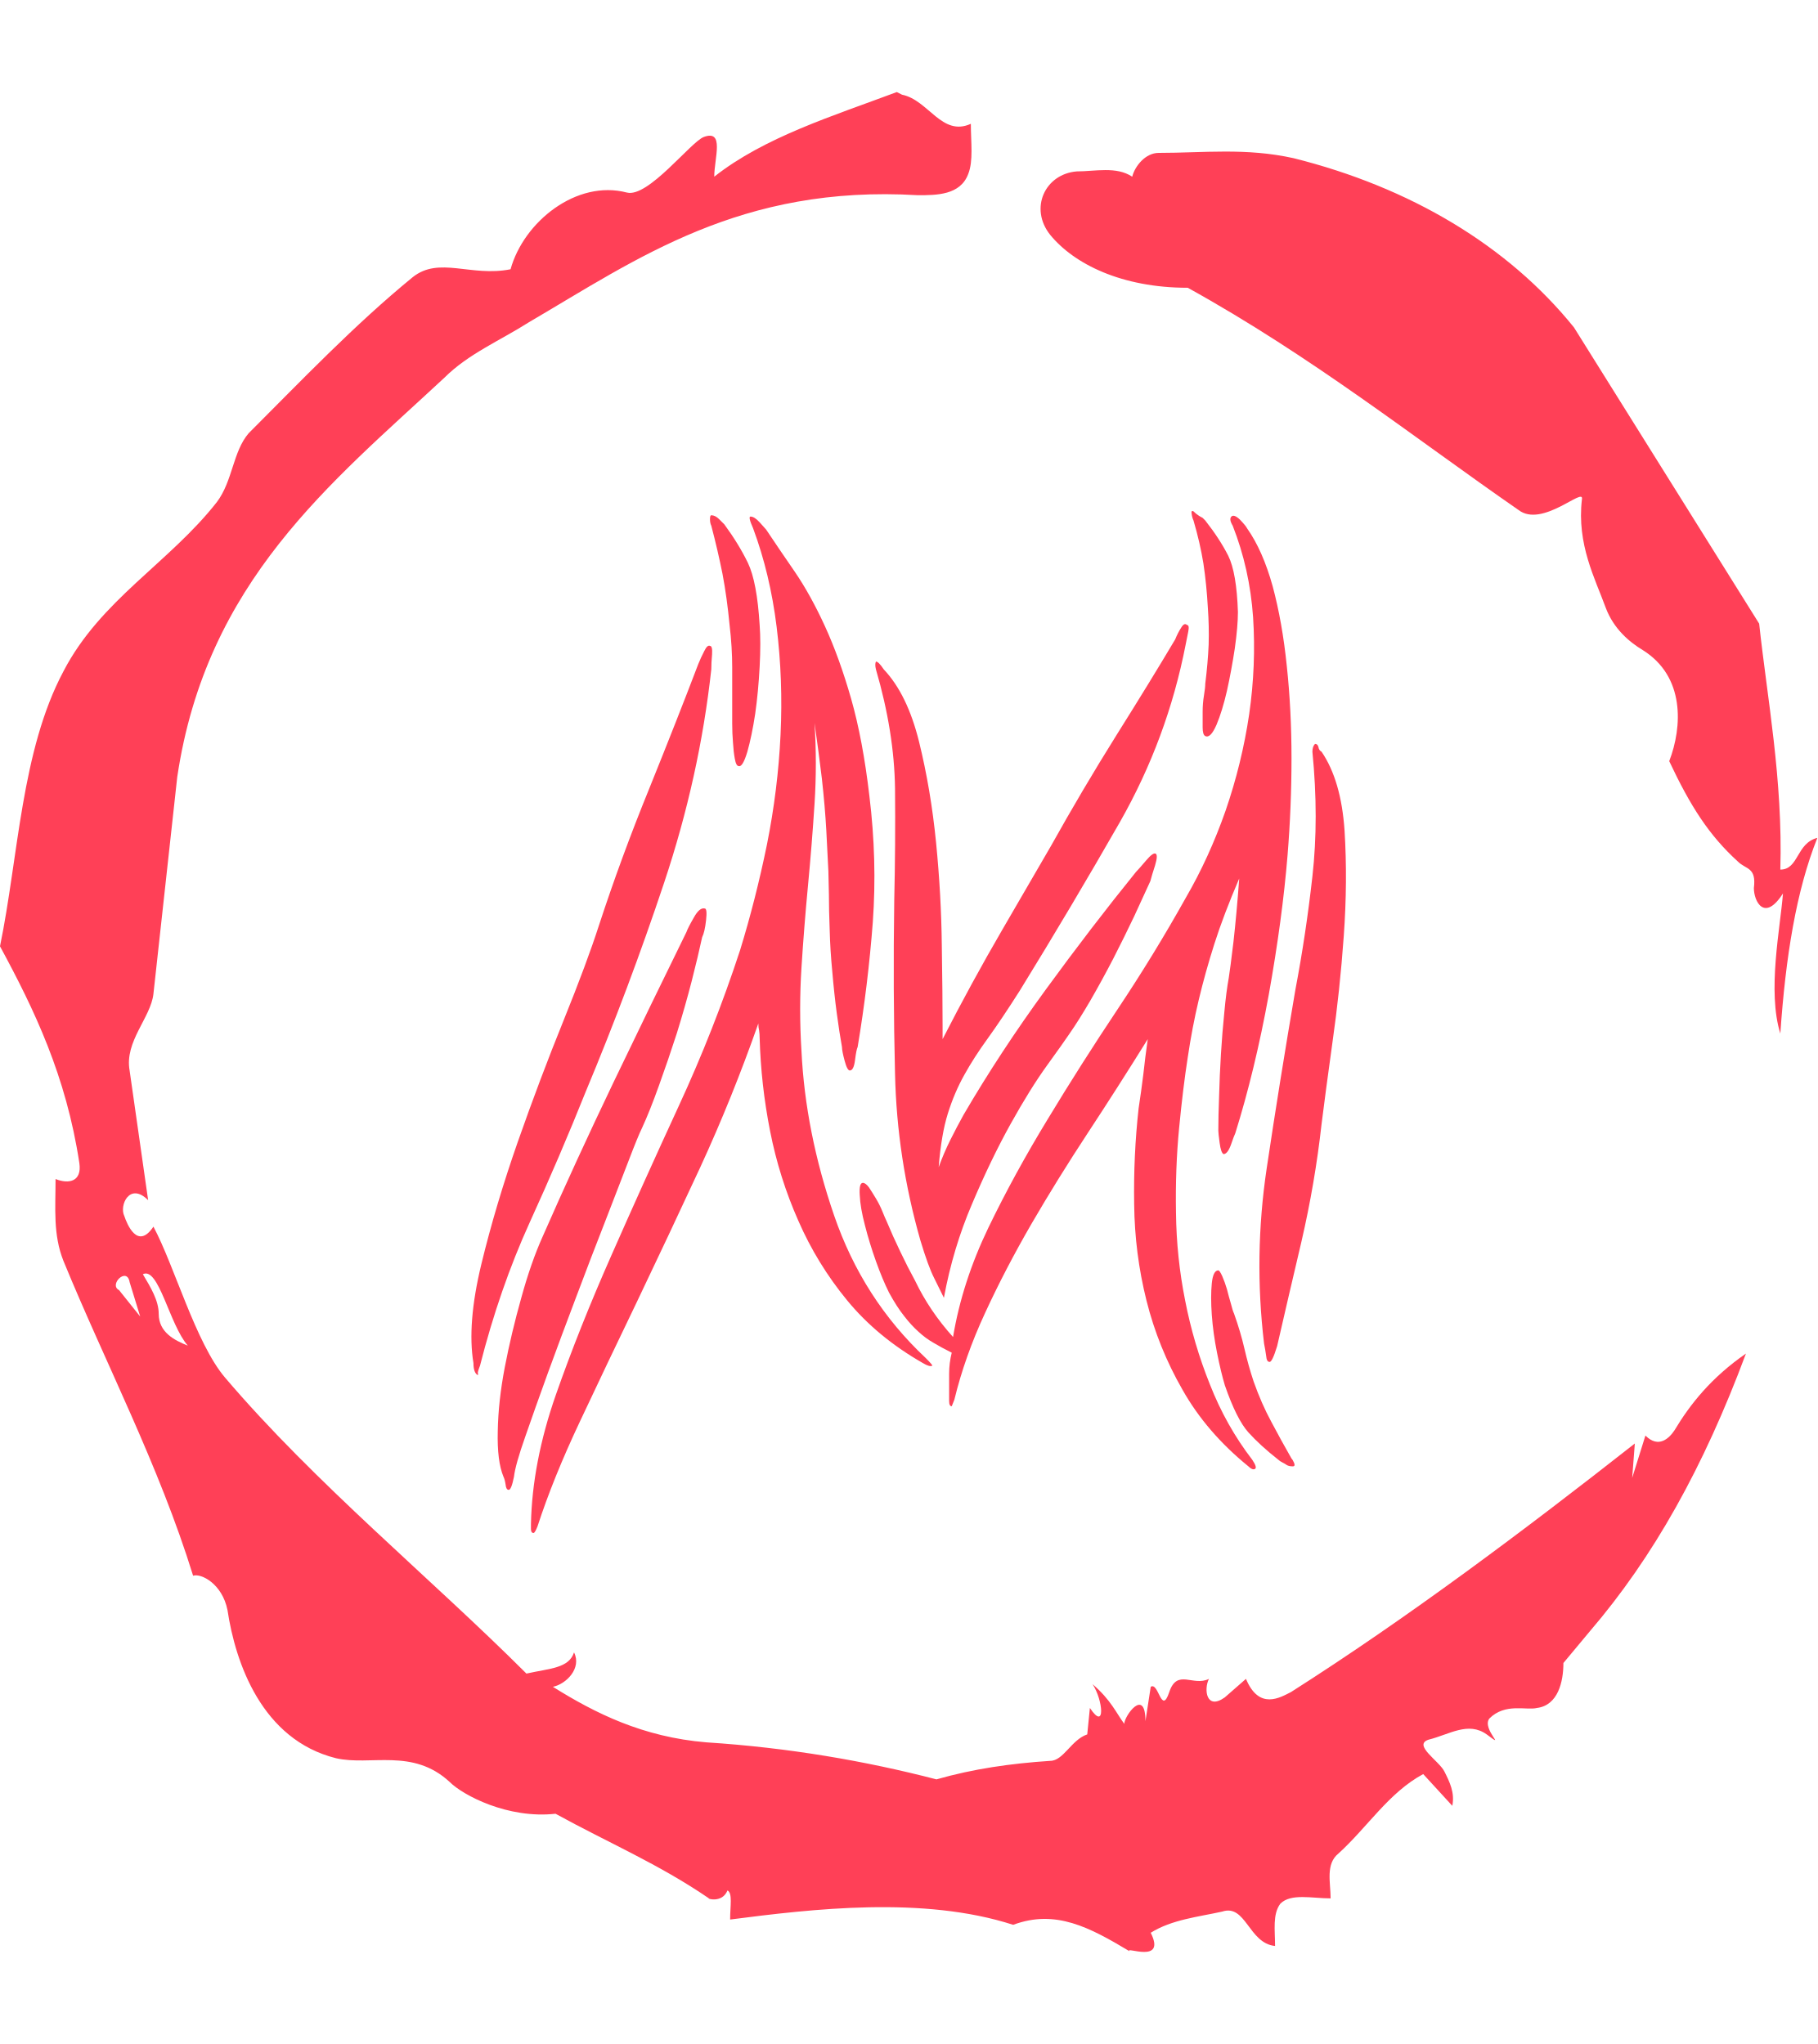
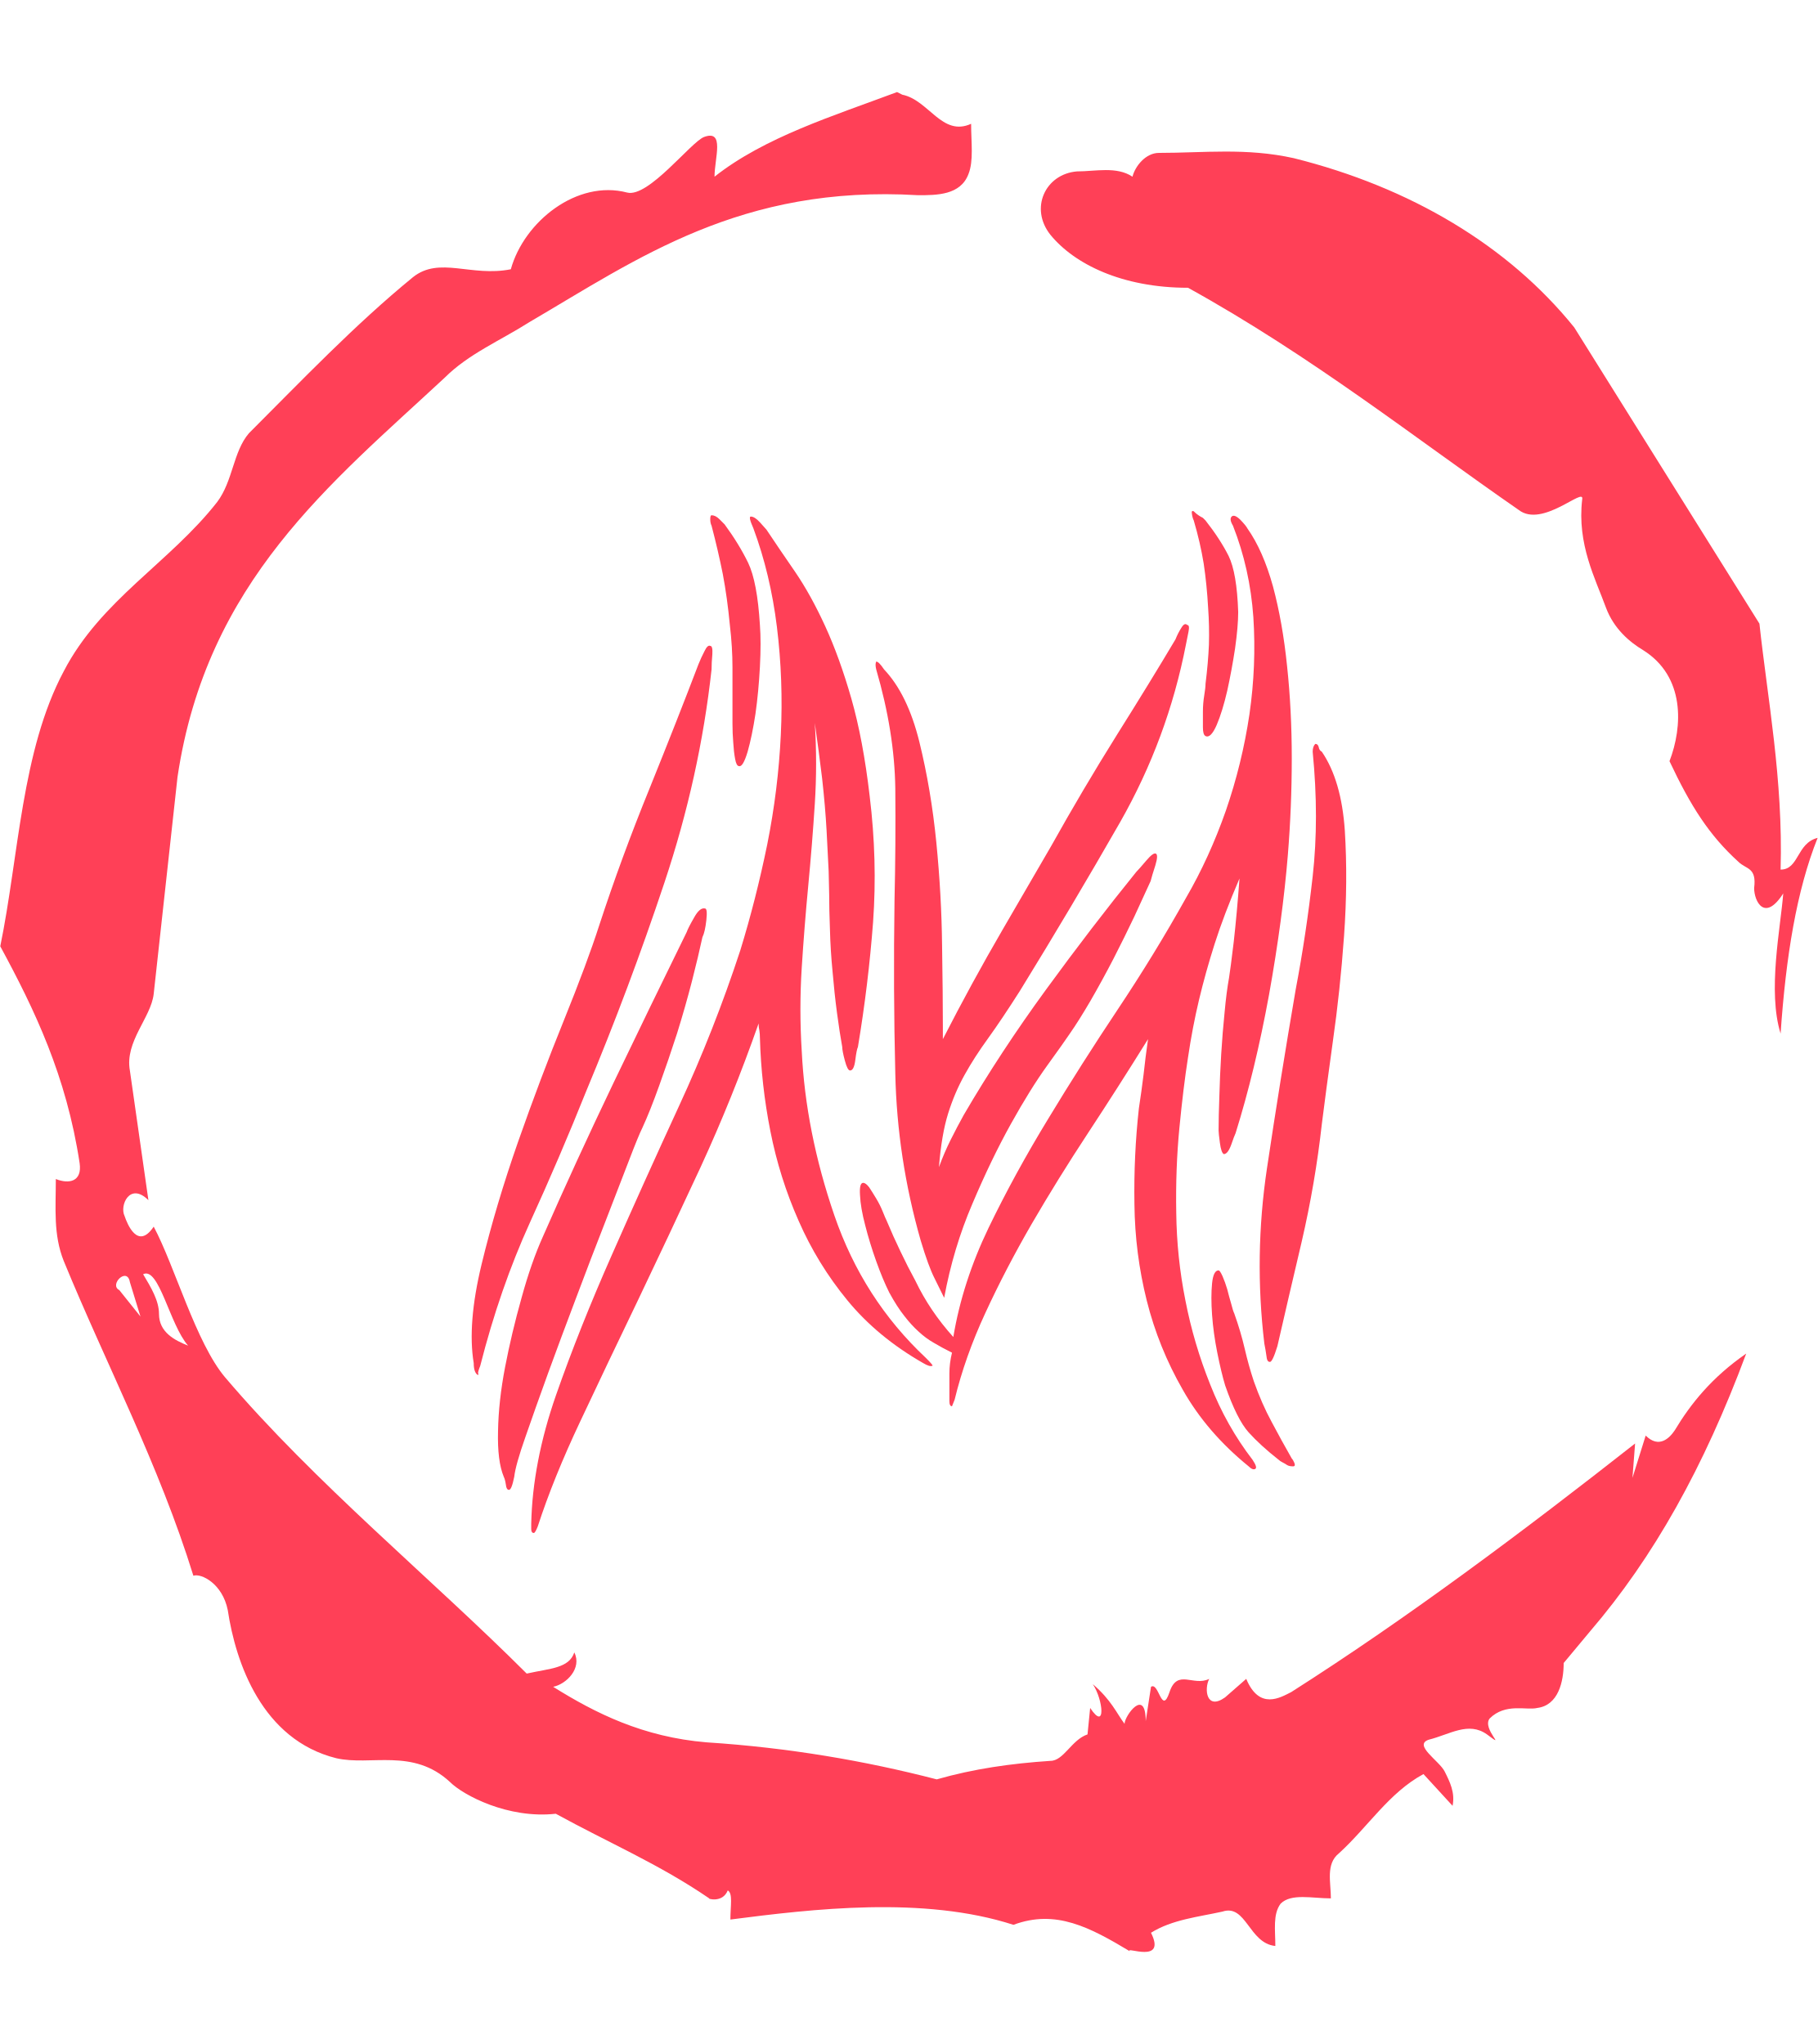
- <svg xmlns="http://www.w3.org/2000/svg" version="1.1" width="2000" height="2250" viewBox="0 0 2000 2250">
-   <g transform="matrix(1,0,0,1,3.410605131648481e-13,0)">
-     <svg viewBox="0 0 320 360" data-background-color="#282634" preserveAspectRatio="xMidYMid meet" height="2250" width="2000">
+ <svg xmlns="http://www.w3.org/2000/svg" version="1.1" width="1500" height="1687" viewBox="0 0 1500 1687">
+   <g transform="matrix(1,0,0,1,2.2737367544323206e-13,0)">
+     <svg viewBox="0 0 320 360" data-background-color="#282634" preserveAspectRatio="xMidYMid meet" height="1687" width="1500">
      <g id="tight-bounds" transform="matrix(1,0,0,1,0,0)">
        <svg viewBox="0 0 320 360" height="360" width="320">
          <g>
            <svg />
          </g>
          <g>
            <svg viewBox="0 0 320 360" height="360" width="320">
              <g>
                <path d="M20.961 227.22l3.726 4.658-1.863-6.056c-0.466-2.795-3.726 0.466-1.863 1.398M25.153 224.425c1.397 2.329 2.795 4.658 2.795 6.987 0 3.261 2.795 4.658 5.123 5.589-3.261-3.726-5.124-13.974-7.918-12.576M204.017 26.929c7.918 0 15.371-0.932 23.756 0.931 20.495 5.124 37.729 15.371 49.374 29.811l32.606 52.169c1.397 13.042 4.192 27.482 3.726 43.319 3.261 0 2.795-4.658 6.521-5.59-3.726 9.316-5.59 20.961-6.521 34.469-2.329-7.453 0-18.632 0.466-24.687-3.261 5.124-5.124 1.397-5.124-0.932 0.466-3.726-1.397-3.261-2.795-4.658-5.124-4.658-8.384-9.782-12.11-17.7 2.329-6.055 2.795-14.905-4.658-19.563-2.329-1.397-5.124-3.726-6.521-7.453-1.863-5.124-5.124-11.179-4.193-19.097 0.466-2.329-6.987 5.124-11.179 1.863-18.166-12.576-36.332-27.016-58.224-39.127-11.645 0-20.029-4.192-24.221-9.316-3.726-4.658-0.932-10.713 4.658-11.179 3.261 0 6.987-0.932 9.782 0.932 0.466-1.863 2.329-4.192 4.657-4.192M157.904 16.215l0.932 0.466c4.658 0.932 6.987 7.453 12.11 5.124 0 3.261 0.466 6.521-0.466 8.85-1.397 3.726-5.59 3.726-8.85 3.726-31.208-1.863-49.374 11.179-68.471 22.358-5.124 3.261-10.713 5.59-14.906 9.782-20.029 18.632-41.921 35.866-47.045 70.335l-4.192 38.195c-0.466 4.192-5.124 8.384-4.192 13.508l3.26 22.824c-3.261-3.261-5.124 0.932-4.192 2.795 0.466 1.397 2.329 6.055 5.124 1.863 3.726 6.987 7.453 20.495 12.576 26.55 15.837 18.632 36.332 35.4 53.101 52.169 4.192-0.932 7.453-0.932 8.384-3.727 1.397 2.795-1.397 5.59-3.726 6.056 7.453 4.658 15.837 8.85 27.016 9.781 14.44 0.932 27.948 3.261 40.524 6.522 6.521-1.863 13.042-2.795 20.029-3.261 2.329 0 3.726-3.726 6.521-4.658l0.466-4.658c2.795 4.192 2.329-1.397 0.466-4.192 3.261 2.795 4.192 5.124 5.589 6.987 0-1.397 3.726-6.521 3.727-0.466l0.931-6.055c1.397-0.932 1.863 5.124 3.261 0.931 1.397-4.192 4.192-0.932 6.987-2.329-0.932 1.863-0.466 5.59 2.794 3.261l3.727-3.261c2.329 5.59 6.055 3.261 7.918 2.329 20.495-13.042 40.99-28.413 60.553-43.784l-0.466 6.055 2.329-7.453c2.329 2.329 4.192 0.466 5.124-0.931 2.795-4.658 6.521-9.316 12.577-13.508-7.453 20.029-16.303 35.866-27.482 48.908l-4.658 5.59c0 3.261-0.932 7.453-4.658 7.918-1.863 0.466-5.59-0.932-8.384 1.863-1.397 1.863 3.261 5.59-0.466 2.795-3.261-2.329-6.521 0-10.248 0.932-2.795 0.932 1.863 3.726 2.795 5.589 0.932 1.863 1.863 3.726 1.398 6.056l-5.124-5.59c-6.055 3.261-9.782 9.316-14.906 13.974-2.329 1.863-1.397 5.124-1.397 7.918-3.261 0-6.987-0.932-8.85 0.932-1.397 1.863-0.932 4.658-0.932 7.453-4.658-0.466-5.124-7.453-9.315-6.056-4.192 0.932-8.85 1.397-12.577 3.727 2.795 5.59-4.658 2.329-3.726 3.26-6.987-4.192-13.042-7.453-20.495-4.658-15.837-5.124-35.4-2.795-49.84-0.931 0-2.329 0.466-4.658-0.466-5.124-0.932 2.329-3.726 1.397-3.26 1.397-8.85-6.055-17.7-9.782-27.016-14.905-8.384 0.932-16.303-3.261-18.632-5.59-6.521-6.055-13.974-2.795-20.029-4.192-13.042-3.261-17.7-16.769-19.098-26.084-0.932-4.658-4.658-6.521-6.055-6.056-6.055-19.563-15.371-37.263-22.824-55.429-1.863-4.658-1.397-9.316-1.397-14.44 2.329 0.932 4.658 0.466 4.192-2.794-2.329-15.371-7.918-27.016-13.974-38.195 3.261-15.837 3.726-34.469 11.179-48.443 6.521-12.576 18.632-19.098 27.016-29.811 2.795-3.726 2.795-8.85 5.59-12.11 9.316-9.316 18.632-19.098 28.879-27.482 4.658-3.726 10.247 0 17.234-1.397 2.329-8.384 11.645-15.837 20.495-13.508 3.726 0.932 11.179-8.85 13.508-9.782 3.726-1.397 1.863 3.726 1.863 6.987 8.85-6.987 20.961-10.713 32.14-14.906" fill="#ff4057" fill-rule="nonzero" stroke="none" stroke-width="1" stroke-linecap="butt" stroke-linejoin="miter" stroke-miterlimit="10" stroke-dasharray="" stroke-dashoffset="0" font-family="none" font-weight="none" font-size="none" text-anchor="none" style="mix-blend-mode: normal" data-fill-palette-color="tertiary" />
              </g>
              <g transform="matrix(1,0,0,1,83.00684,90)">
                <svg viewBox="0 0 153.986 180" height="180" width="153.986">
                  <g>
                    <svg viewBox="0 0 153.986 180" height="180" width="153.986">
                      <g>
                        <svg viewBox="0 0 153.986 180" height="180" width="153.986">
                          <g>
                            <svg viewBox="0 0 153.986 180" height="180" width="153.986">
                              <g id="textblocktransform">
                                <svg viewBox="0 0 153.986 180" height="180" width="153.986" id="textblock">
                                  <g>
                                    <svg viewBox="0 0 153.986 180" height="180" width="153.986">
                                      <g transform="matrix(1,0,0,1,0,0)">
                                        <svg width="153.986" viewBox="0.822 -36.812 33.461 39.112" height="180" data-palette-color="#ff4057">
                                          <path d="M11.6-36.15L11.6-36.15Q11.4-36.6 11.5-36.6L11.5-36.6Q11.65-36.6 11.85-36.38 12.05-36.15 12.1-36.1L12.1-36.1Q12.6-35.35 13.2-34.48 13.8-33.6 14.35-32.4 14.9-31.2 15.35-29.63 15.8-28.05 16.05-25.9L16.05-25.9Q16.35-23.45 16.18-21.08 16-18.7 15.6-16.3L15.6-16.3Q15.55-16.2 15.5-15.8 15.45-15.4 15.3-15.4L15.3-15.4Q15.2-15.4 15.1-15.78 15-16.15 15-16.3L15-16.3Q14.9-16.85 14.8-17.6 14.7-18.35 14.63-19.18 14.55-20 14.53-20.78 14.5-21.55 14.5-22.15L14.5-22.15Q14.5-22.35 14.48-23.03 14.45-23.7 14.4-24.6 14.35-25.5 14.23-26.58 14.1-27.65 13.95-28.7L13.95-28.7Q14.05-27.15 13.95-25.6 13.85-24.05 13.7-22.48 13.55-20.9 13.45-19.33 13.35-17.75 13.45-16.15L13.45-16.15Q13.6-13.05 14.7-9.85 15.8-6.65 18.2-4.4L18.2-4.4Q18.5-4.1 18.45-4.1L18.45-4.1Q18.35-4.05 18.1-4.2L18.1-4.2Q16.35-5.2 15.2-6.6 14.05-8 13.33-9.65 12.6-11.3 12.25-13.08 11.9-14.85 11.85-16.65L11.85-16.65Q11.85-16.8 11.83-16.93 11.8-17.05 11.8-17.2L11.8-17.2Q10.8-14.35 9.58-11.7 8.35-9.05 7.18-6.6 6-4.15 4.98-1.98 3.95 0.2 3.35 2.05L3.35 2.05Q3.25 2.3 3.2 2.3L3.2 2.3Q3.1 2.3 3.1 2.15 3.1 2 3.1 1.95L3.1 1.95Q3.15-0.4 4.05-2.98 4.95-5.55 6.18-8.33 7.4-11.1 8.75-14.03 10.1-16.95 11.1-20L11.1-20Q11.7-21.95 12.13-24.05 12.55-26.15 12.65-28.25 12.75-30.35 12.5-32.38 12.25-34.4 11.6-36.15ZM17.8-7.35L17.8-7.35Q18.35-6.2 19.25-5.2L19.25-5.2Q19.6-7.3 20.6-9.38 21.6-11.45 22.88-13.55 24.15-15.65 25.55-17.75 26.95-19.85 28.15-22L28.15-22Q29.05-23.55 29.68-25.35 30.3-27.15 30.58-29.03 30.85-30.9 30.73-32.75 30.6-34.6 29.95-36.25L29.95-36.25Q29.8-36.5 29.9-36.6L29.9-36.6Q30-36.7 30.23-36.48 30.45-36.25 30.5-36.15L30.5-36.15Q31.1-35.3 31.48-33.93 31.85-32.55 32.02-30.88 32.2-29.2 32.2-27.35 32.2-25.5 32.05-23.65L32.05-23.65Q31.85-21.2 31.33-18.3 30.8-15.4 30.05-13L30.05-13Q30-12.9 29.88-12.55 29.75-12.2 29.6-12.2L29.6-12.2Q29.5-12.25 29.45-12.63 29.4-13 29.4-13.1L29.4-13.1Q29.4-13.65 29.43-14.43 29.45-15.2 29.5-16.03 29.55-16.85 29.63-17.63 29.7-18.4 29.8-18.95L29.8-18.95Q29.85-19.25 29.98-20.33 30.1-21.4 30.2-22.75L30.2-22.75Q29.6-21.35 29.25-20.25 28.9-19.15 28.65-18.1 28.4-17.05 28.23-15.9 28.05-14.75 27.9-13.2L27.9-13.2Q27.75-11.65 27.78-9.95 27.8-8.25 28.13-6.6 28.45-4.95 29.08-3.38 29.7-1.8 30.7-0.5L30.7-0.5Q30.9-0.2 30.8-0.15L30.8-0.15Q30.7-0.1 30.55-0.25L30.55-0.25Q28.95-1.55 28.03-3.18 27.1-4.8 26.65-6.6 26.2-8.4 26.18-10.28 26.15-12.15 26.35-13.95L26.35-13.95Q26.45-14.6 26.53-15.25 26.6-15.9 26.7-16.6L26.7-16.6Q25.55-14.75 24.4-13 23.25-11.25 22.25-9.53 21.25-7.8 20.48-6.13 19.7-4.45 19.3-2.8L19.3-2.8Q19.2-2.55 19.2-2.55L19.2-2.55Q19.1-2.55 19.1-2.75 19.1-2.95 19.1-3L19.1-3Q19.1-3.4 19.1-3.8 19.1-4.2 19.2-4.6L19.2-4.6Q18.8-4.8 18.5-4.98 18.2-5.15 17.93-5.4 17.65-5.65 17.38-6 17.1-6.35 16.8-6.9L16.8-6.9Q16.55-7.4 16.3-8.1 16.05-8.8 15.88-9.47 15.7-10.15 15.68-10.63 15.65-11.1 15.8-11.1L15.8-11.1Q15.9-11.1 16.03-10.93 16.15-10.75 16.3-10.5 16.45-10.25 16.55-10 16.65-9.75 16.7-9.65L16.7-9.65Q16.95-9.05 17.23-8.47 17.5-7.9 17.8-7.35ZM18.85-17.1L18.85-16.6Q19.95-18.75 21.13-20.78 22.3-22.8 23-24L23-24Q24.2-26.15 25.5-28.23 26.8-30.3 27.75-31.9L27.75-31.9Q27.85-32.15 27.98-32.35 28.1-32.55 28.2-32.45L28.2-32.45Q28.3-32.45 28.25-32.2 28.2-31.95 28.15-31.7L28.15-31.7Q27.45-28.1 25.63-24.9 23.8-21.7 21.8-18.45L21.8-18.45Q21.1-17.35 20.58-16.63 20.05-15.9 19.68-15.23 19.3-14.55 19.05-13.75 18.8-12.95 18.7-11.7L18.7-11.7Q18.9-12.25 19.15-12.75 19.4-13.25 19.65-13.7L19.65-13.7Q21.05-16.1 22.8-18.5 24.55-20.9 26.25-23L26.25-23Q26.35-23.1 26.63-23.43 26.9-23.75 27-23.7L27-23.7Q27.1-23.65 26.98-23.25 26.85-22.85 26.8-22.65L26.8-22.65Q26.55-22.1 26.18-21.3 25.8-20.5 25.38-19.68 24.95-18.85 24.5-18.07 24.05-17.3 23.7-16.8L23.7-16.8Q23.5-16.5 22.85-15.6 22.2-14.7 21.45-13.35 20.7-12 19.98-10.3 19.25-8.6 18.9-6.7L18.9-6.7Q18.75-7 18.53-7.45 18.3-7.9 18-8.9L18-8.9Q17.1-12.05 17.03-15.28 16.95-18.5 17-21.9L17-21.9Q17.05-24.05 17.03-26.2 17-28.35 16.3-30.75L16.3-30.75Q16.25-30.95 16.3-31.05L16.3-31.05Q16.4-31.05 16.6-30.75L16.6-30.75Q17.5-29.8 17.95-27.98 18.4-26.15 18.6-24.13 18.8-22.1 18.82-20.18 18.85-18.25 18.85-17.1L18.85-17.1ZM5.7-20.95L5.7-20.95Q6.55-23.55 7.63-26.2 8.7-28.85 9.5-30.95L9.5-30.95Q9.6-31.2 9.73-31.45 9.85-31.7 9.95-31.65L9.95-31.65Q10.05-31.65 10.03-31.33 10-31 10-30.75L10-30.75Q9.55-26.65 8.2-22.6 6.85-18.55 5.2-14.6L5.2-14.6Q4.2-12.1 3.05-9.58 1.9-7.05 1.15-4.1L1.15-4.1Q1.05-3.85 1.07-3.8 1.1-3.75 1.05-3.75L1.05-3.75Q0.9-3.85 0.9-4.2L0.9-4.2Q0.65-5.7 1.2-7.98 1.75-10.25 2.6-12.68 3.45-15.1 4.35-17.32 5.25-19.55 5.7-20.95ZM3.55-9.05L3.55-9.05Q4.8-11.9 6.25-14.93 7.7-17.95 9.05-20.7L9.05-20.7Q9.1-20.85 9.33-21.25 9.55-21.65 9.75-21.6L9.75-21.6Q9.85-21.6 9.8-21.15 9.75-20.7 9.65-20.5L9.65-20.5Q9.5-19.8 9.25-18.82 9-17.85 8.68-16.82 8.35-15.8 8-14.83 7.65-13.85 7.35-13.2L7.35-13.2Q7.2-12.9 6.83-11.93 6.45-10.95 5.93-9.6 5.4-8.25 4.83-6.73 4.25-5.2 3.75-3.83 3.25-2.45 2.88-1.38 2.5-0.3 2.45 0.15L2.45 0.15Q2.35 0.65 2.25 0.65L2.25 0.65Q2.15 0.65 2.13 0.45 2.1 0.25 2.05 0.15L2.05 0.15Q1.8-0.45 1.83-1.6 1.85-2.75 2.1-4.05 2.35-5.35 2.73-6.7 3.1-8.05 3.55-9.05ZM33.35-13.35L33.35-13.35Q33.1-11.1 32.58-8.85 32.05-6.6 31.65-4.85L31.65-4.85Q31.45-4.2 31.35-4.25L31.35-4.25Q31.25-4.25 31.23-4.48 31.2-4.7 31.15-4.95L31.15-4.95Q30.75-8.3 31.25-11.65 31.75-15 32.35-18.5L32.35-18.5Q32.75-20.6 33-22.83 33.25-25.05 33-27.6L33-27.6Q33-27.8 33.1-27.9L33.1-27.9Q33.2-27.9 33.23-27.78 33.25-27.65 33.35-27.6L33.35-27.6Q34.1-26.5 34.23-24.58 34.35-22.65 34.2-20.55 34.05-18.45 33.77-16.5 33.5-14.55 33.35-13.35ZM10.7-32.45L10.7-32.45Q10.6-33.5 10.43-34.4 10.25-35.3 10-36.25L10-36.25Q9.95-36.35 9.95-36.5 9.95-36.65 10-36.65L10-36.65Q10.15-36.65 10.3-36.5L10.3-36.5 10.5-36.3Q11.05-35.55 11.4-34.83 11.75-34.1 11.85-32.45L11.85-32.45Q11.9-31.8 11.85-30.85 11.8-29.9 11.68-29.05 11.55-28.2 11.38-27.6 11.2-27 11.05-27.05L11.05-27.05Q10.95-27.05 10.9-27.33 10.85-27.6 10.83-27.95 10.8-28.3 10.8-28.68 10.8-29.05 10.8-29.2L10.8-29.2Q10.8-30.05 10.8-30.83 10.8-31.6 10.7-32.45ZM29-33.1L29-33.1Q28.95-34 28.83-34.8 28.7-35.6 28.45-36.45L28.45-36.45Q28.4-36.55 28.38-36.7 28.35-36.85 28.45-36.8L28.45-36.8Q28.55-36.7 28.63-36.65 28.7-36.6 28.8-36.55L28.8-36.55 28.9-36.45Q29.45-35.75 29.78-35.1 30.1-34.45 30.15-32.95L30.15-32.95Q30.15-32.4 30.03-31.55 29.9-30.7 29.73-29.93 29.55-29.15 29.33-28.63 29.1-28.1 28.9-28.2L28.9-28.2Q28.8-28.25 28.8-28.53 28.8-28.8 28.8-29.13 28.8-29.45 28.85-29.75 28.9-30.05 28.9-30.2L28.9-30.2Q29-31 29.03-31.7 29.05-32.4 29-33.1ZM30.75-3.5L30.75-3.5Q31.05-2.65 31.43-1.95 31.8-1.25 32.2-0.55L32.2-0.55Q32.25-0.5 32.3-0.38 32.35-0.25 32.25-0.25L32.25-0.25Q32.1-0.25 32.02-0.3 31.95-0.35 31.85-0.4L31.85-0.4Q31.75-0.45 31.7-0.5L31.7-0.5Q31-1.05 30.55-1.55 30.1-2.05 29.65-3.35L29.65-3.35Q29.5-3.85 29.35-4.6 29.2-5.35 29.15-6.05 29.1-6.75 29.15-7.25 29.2-7.75 29.4-7.75L29.4-7.75Q29.45-7.75 29.55-7.53 29.65-7.3 29.73-7.03 29.8-6.75 29.88-6.48 29.95-6.2 30-6.1L30-6.1Q30.25-5.4 30.4-4.75 30.55-4.1 30.75-3.5Z" opacity="1" transform="matrix(1,0,0,1,0,0)" fill="#ff4057" class="wordmark-text-0" data-fill-palette-color="primary" id="text-0" />
                                        </svg>
                                      </g>
                                    </svg>
                                  </g>
                                </svg>
                              </g>
                            </svg>
                          </g>
                          <g />
                        </svg>
                      </g>
                    </svg>
                  </g>
                </svg>
              </g>
            </svg>
          </g>
          <defs />
        </svg>
        <rect width="320" height="360" fill="none" stroke="none" visibility="hidden" />
      </g>
    </svg>
  </g>
</svg>
